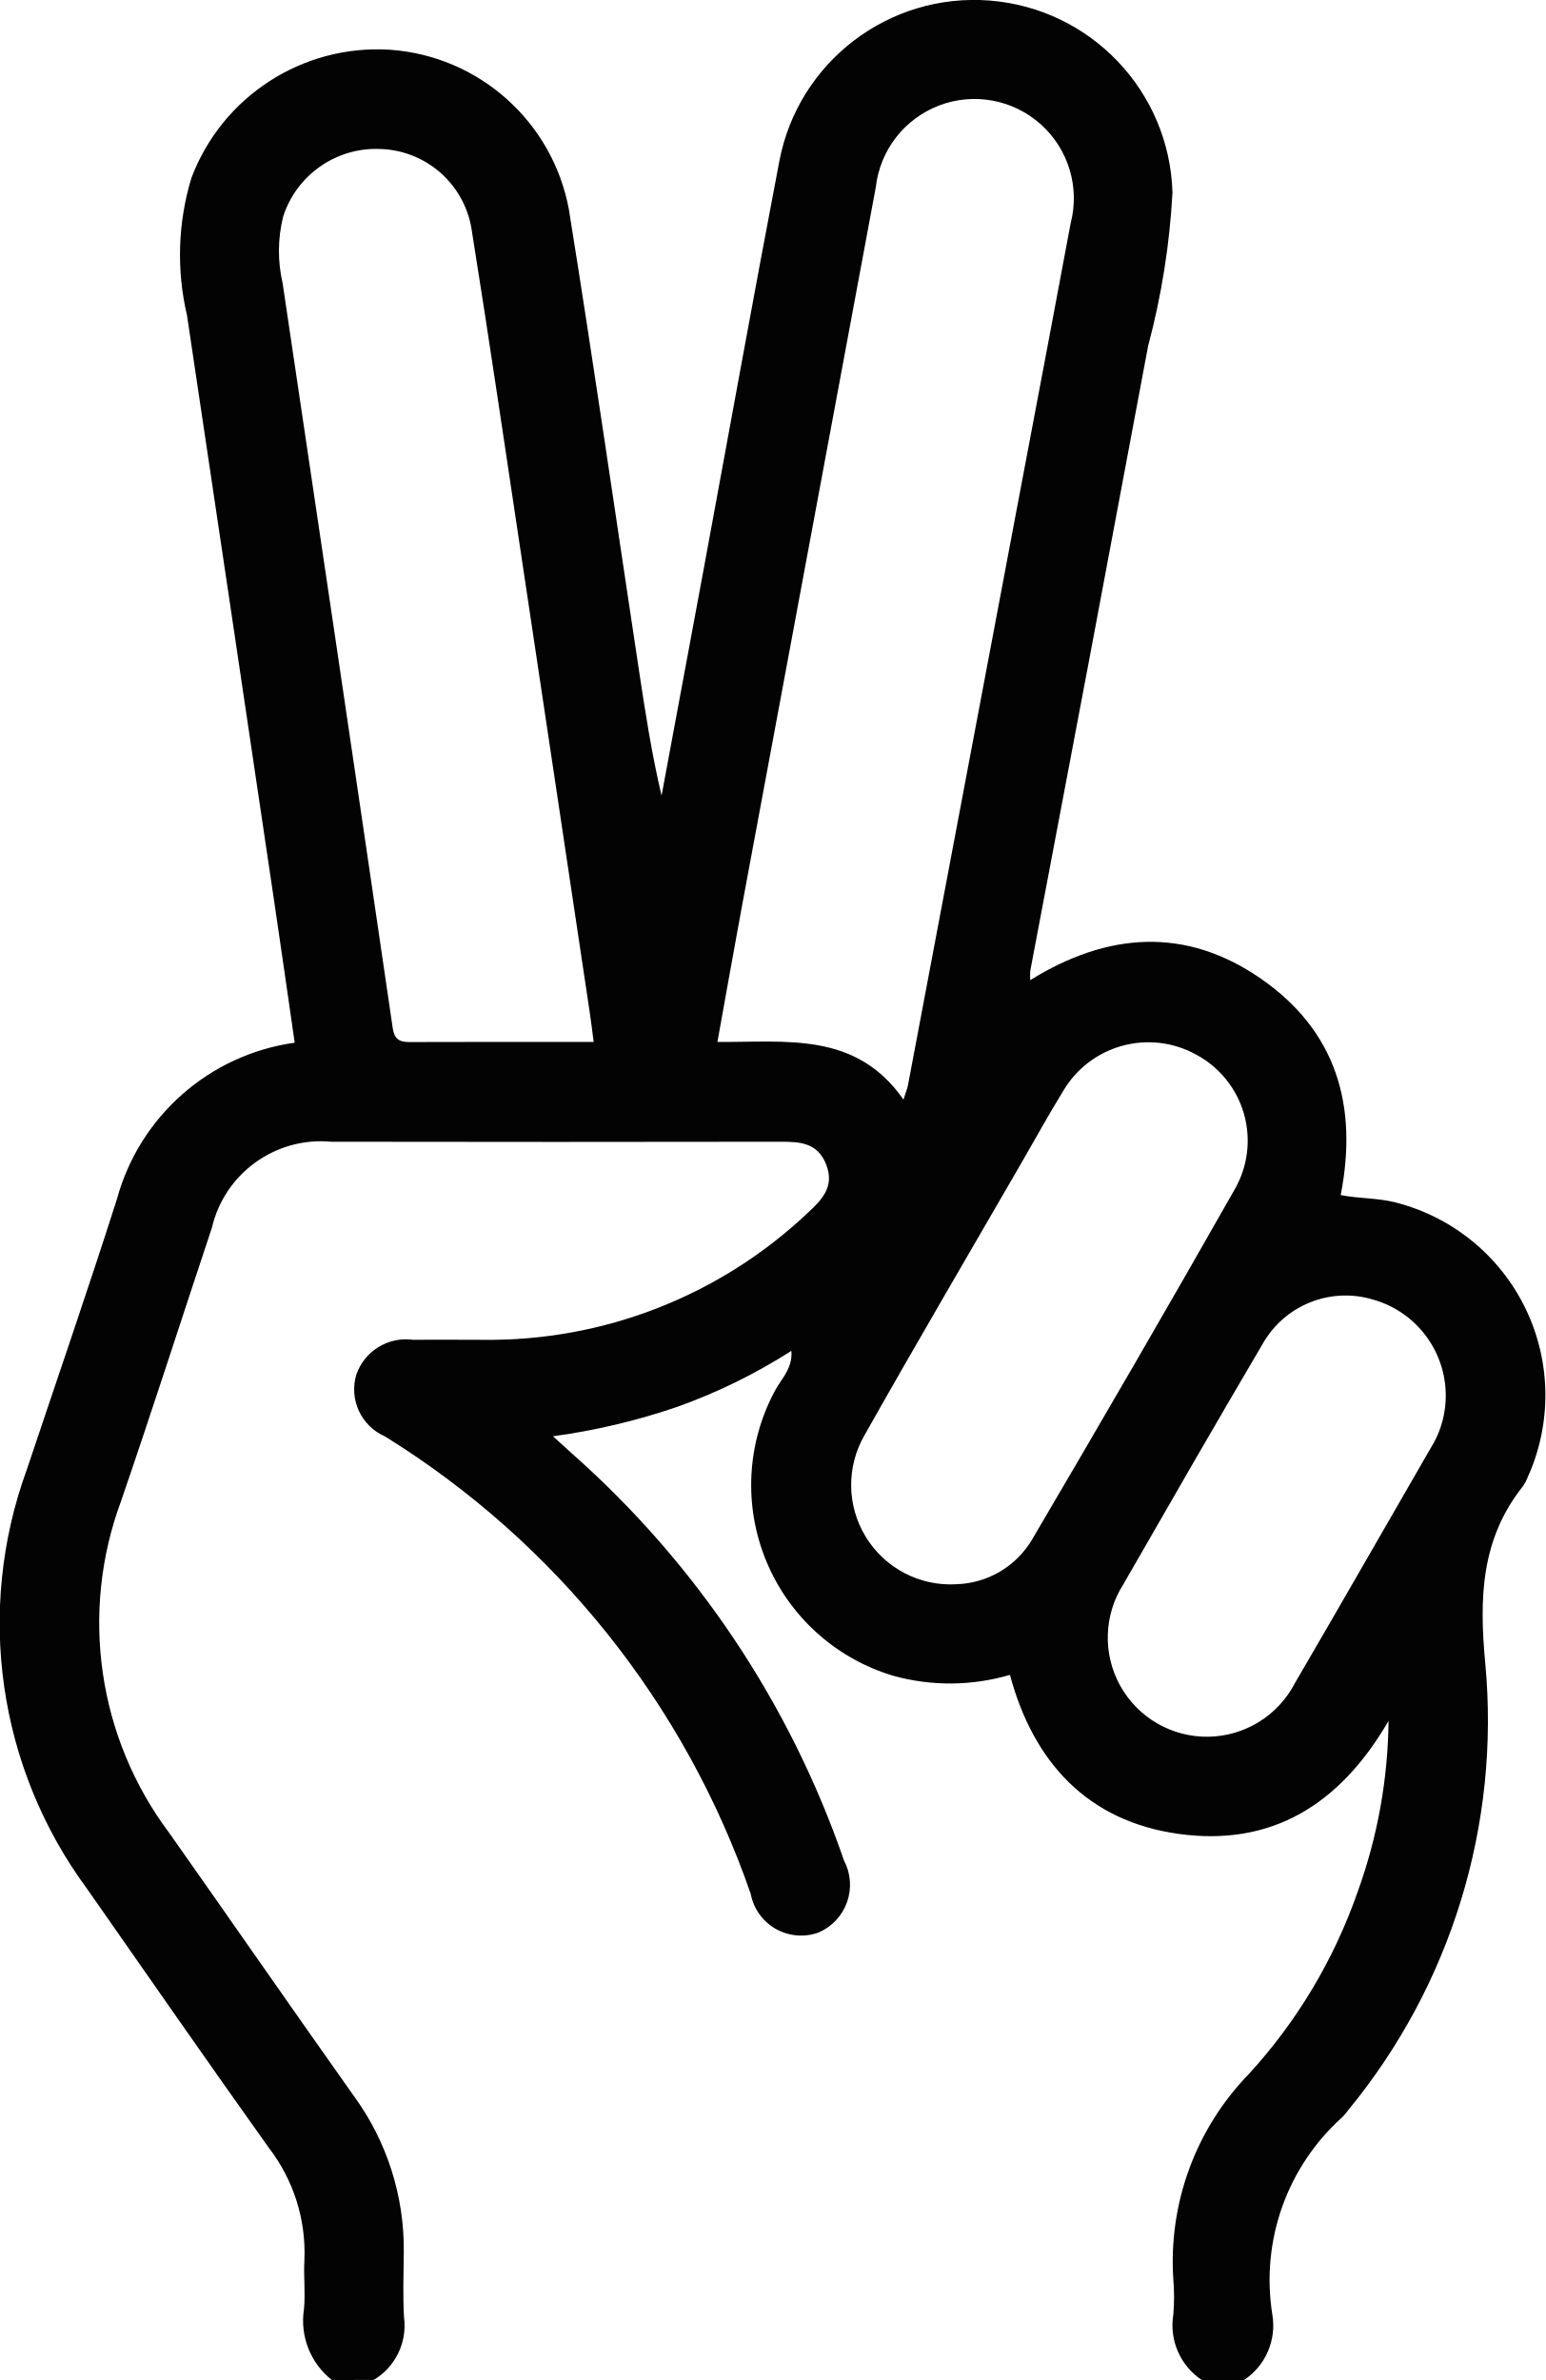
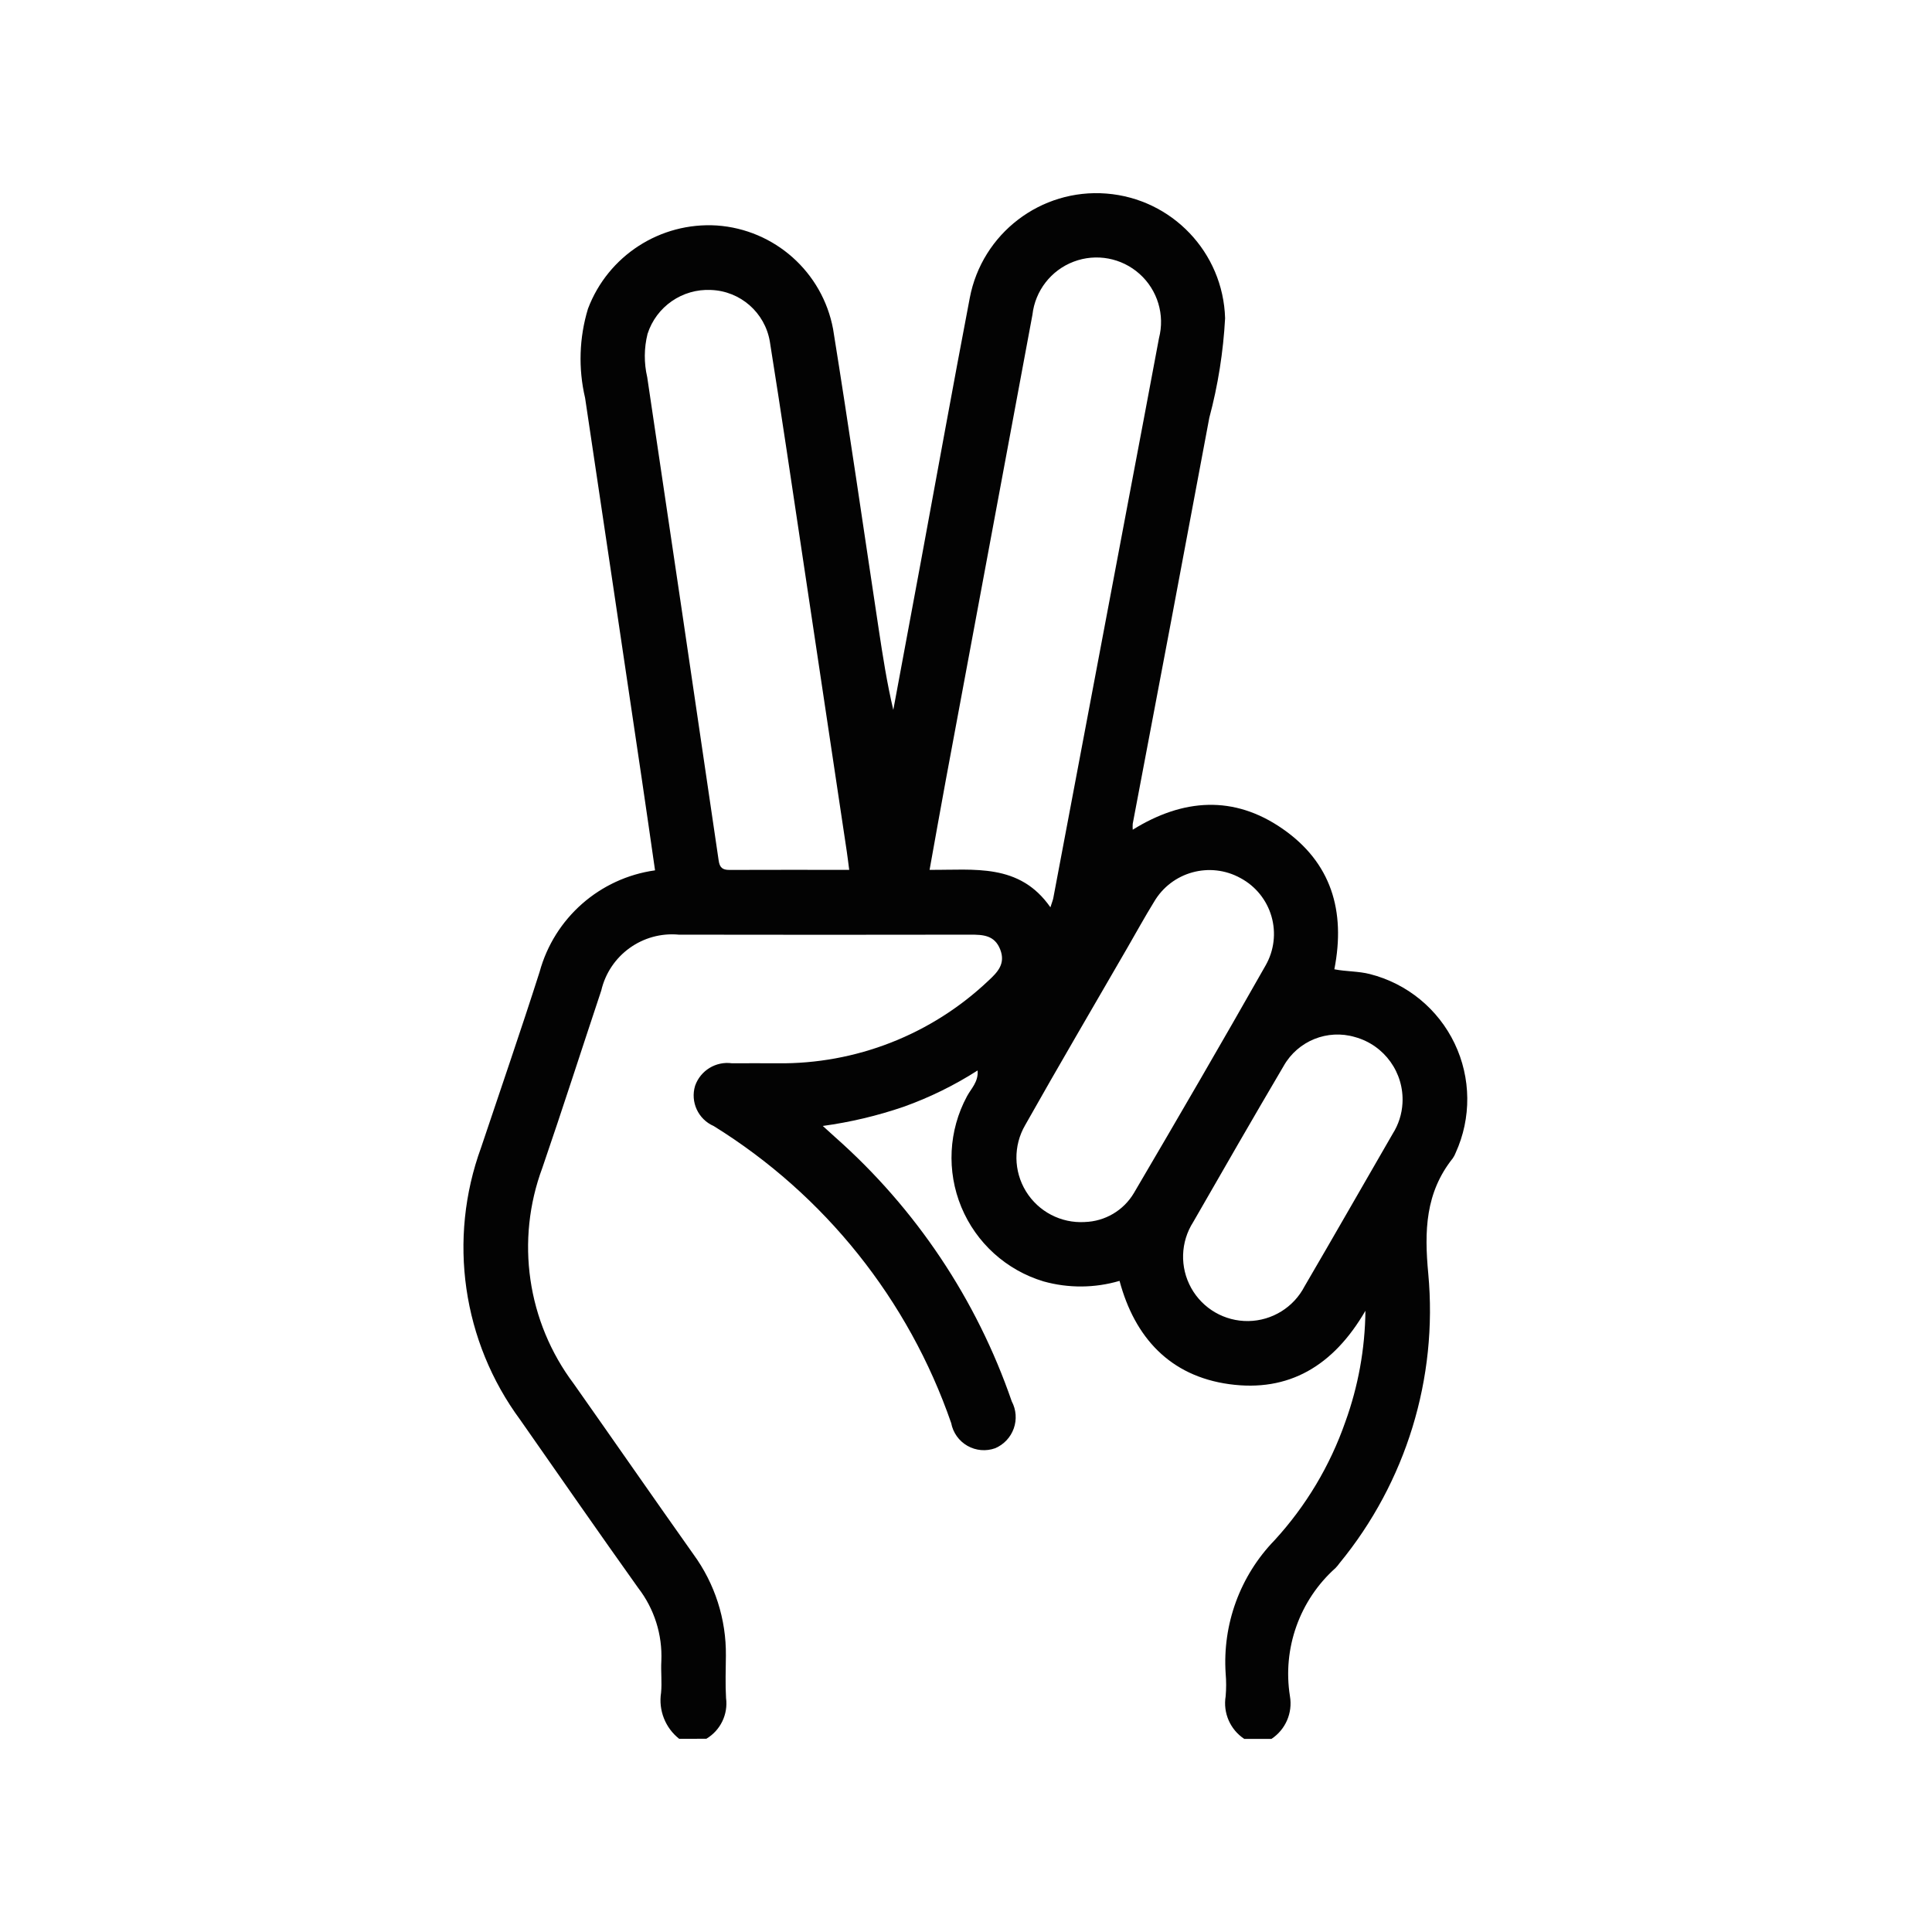
- <svg xmlns="http://www.w3.org/2000/svg" width="51.951" height="80" viewBox="0 0 51.951 80">
-   <path id="Trazado_197043" data-name="Trazado 197043" d="M533.213,135.729a2.539,2.539,0,0,1-.936-2.385c.052-.542-.017-1.1.014-1.641a5.776,5.776,0,0,0-1.2-3.785c-2.055-2.882-4.072-5.791-6.1-8.692a15.045,15.045,0,0,1-2.03-14.1c1.013-3.03,2.058-6.049,3.029-9.093a7.231,7.231,0,0,1,5.975-5.255c-.229-1.583-.455-3.17-.69-4.755q-1.459-9.848-2.93-19.694a8.892,8.892,0,0,1,.148-4.618,6.684,6.684,0,0,1,6.668-4.311,6.587,6.587,0,0,1,6.019,5.358c.831,5.165,1.577,10.343,2.359,15.515.212,1.4.427,2.8.758,4.2q.712-3.829,1.424-7.658c.843-4.553,1.663-9.111,2.533-13.659A6.668,6.668,0,0,1,561.471,62.2a25.175,25.175,0,0,1-.818,5.155q-1.964,10.509-3.963,21.012a2.11,2.11,0,0,0,0,.308c2.6-1.614,5.228-1.8,7.753-.05s3.274,4.253,2.683,7.274c.619.122,1.24.094,1.837.247a6.685,6.685,0,0,1,4.44,9.256,1.3,1.3,0,0,1-.145.276c-1.422,1.785-1.48,3.762-1.271,5.977a20.609,20.609,0,0,1-4.6,14.992,1.93,1.93,0,0,1-.2.241,7.349,7.349,0,0,0-2.36,6.636,2.2,2.2,0,0,1-.956,2.21h-1.408a2.212,2.212,0,0,1-.963-2.21,6.922,6.922,0,0,0,0-1.172,9.047,9.047,0,0,1,2.531-6.9,17.669,17.669,0,0,0,3.661-6.121,17.38,17.38,0,0,0,1.042-5.757c-1.663,2.867-3.977,4.221-7.045,3.8s-4.894-2.412-5.682-5.347a7.134,7.134,0,0,1-3.934.027,6.69,6.69,0,0,1-3.964-9.578c.211-.4.6-.745.552-1.34a18.872,18.872,0,0,1-3.833,1.881,22.126,22.126,0,0,1-4.181.991c.271.246.456.416.644.584a32.3,32.3,0,0,1,9.137,13.671,1.746,1.746,0,0,1-.855,2.425,1.723,1.723,0,0,1-2.279-1.3A29.4,29.4,0,0,0,535,104.012a1.726,1.726,0,0,1-.962-2.083,1.766,1.766,0,0,1,1.914-1.164c.782-.009,1.564,0,2.346,0a15.6,15.6,0,0,0,10.922-4.276c.472-.436.9-.875.611-1.615s-.884-.768-1.541-.767q-7.546.013-15.092,0A3.764,3.764,0,0,0,529.181,97c-1.018,3.055-2,6.122-3.046,9.167a11.771,11.771,0,0,0,1.622,11.186c2.069,2.936,4.114,5.889,6.19,8.82a8.733,8.733,0,0,1,1.685,5.256c-.007.73-.034,1.461.008,2.189a2.128,2.128,0,0,1-1.019,2.109Zm19.216-43.038c.089-.28.13-.375.149-.475q1.957-10.349,3.909-20.7c.521-2.76,1.048-5.519,1.561-8.28a3.339,3.339,0,1,0-6.549-1.218q-2.242,12.043-4.484,24.085c-.283,1.523-.551,3.049-.84,4.649C548.474,90.772,550.824,90.386,552.429,92.691Zm-10.414-1.938c-.051-.385-.083-.665-.125-.945q-1.133-7.568-2.268-15.135c-.565-3.758-1.116-7.518-1.716-11.27a3.205,3.205,0,0,0-3.045-2.665,3.281,3.281,0,0,0-3.284,2.272,4.784,4.784,0,0,0-.017,2.242q.906,6.1,1.811,12.2.949,6.411,1.888,12.824c.051.353.195.482.554.48C537.843,90.747,539.872,90.753,542.016,90.753Zm12.19,18.227a3.063,3.063,0,0,0,2.546-1.5c2.3-3.916,4.581-7.838,6.82-11.786a3.282,3.282,0,0,0-1.3-4.514,3.323,3.323,0,0,0-4.484,1.239c-.477.774-.915,1.572-1.37,2.359-1.767,3.06-3.559,6.107-5.293,9.185A3.342,3.342,0,0,0,554.205,108.981Zm16.447-6.148a3.354,3.354,0,0,0-2.454-3.424,3.2,3.2,0,0,0-3.693,1.49c-1.58,2.682-3.133,5.381-4.683,8.081a3.331,3.331,0,1,0,5.762,3.33c1.535-2.625,3.04-5.267,4.564-7.9A3.289,3.289,0,0,0,570.652,102.833Z" transform="translate(-522.059 -55.729)" fill="#030303" />
+ <svg xmlns="http://www.w3.org/2000/svg" width="100" height="100" viewBox="0 0 100 100">
+   <g id="Grupo_146525" data-name="Grupo 146525" transform="translate(-750 -3154)">
+     <circle id="Elipse_5217" data-name="Elipse 5217" cx="50" cy="50" r="50" transform="translate(750 3154)" fill="none" />
+     <path id="Trazado_197043" data-name="Trazado 197043" d="M533.213,135.729a2.539,2.539,0,0,1-.936-2.385c.052-.542-.017-1.1.014-1.641a5.776,5.776,0,0,0-1.2-3.785c-2.055-2.882-4.072-5.791-6.1-8.692a15.045,15.045,0,0,1-2.03-14.1c1.013-3.03,2.058-6.049,3.029-9.093a7.231,7.231,0,0,1,5.975-5.255c-.229-1.583-.455-3.17-.69-4.755q-1.459-9.848-2.93-19.694a8.892,8.892,0,0,1,.148-4.618,6.684,6.684,0,0,1,6.668-4.311,6.587,6.587,0,0,1,6.019,5.358c.831,5.165,1.577,10.343,2.359,15.515.212,1.4.427,2.8.758,4.2q.712-3.829,1.424-7.658c.843-4.553,1.663-9.111,2.533-13.659A6.668,6.668,0,0,1,561.471,62.2a25.175,25.175,0,0,1-.818,5.155q-1.964,10.509-3.963,21.012a2.11,2.11,0,0,0,0,.308c2.6-1.614,5.228-1.8,7.753-.05s3.274,4.253,2.683,7.274c.619.122,1.24.094,1.837.247a6.685,6.685,0,0,1,4.44,9.256,1.3,1.3,0,0,1-.145.276c-1.422,1.785-1.48,3.762-1.271,5.977a20.609,20.609,0,0,1-4.6,14.992,1.93,1.93,0,0,1-.2.241,7.349,7.349,0,0,0-2.36,6.636,2.2,2.2,0,0,1-.956,2.21h-1.408a2.212,2.212,0,0,1-.963-2.21,6.922,6.922,0,0,0,0-1.172,9.047,9.047,0,0,1,2.531-6.9,17.669,17.669,0,0,0,3.661-6.121,17.38,17.38,0,0,0,1.042-5.757c-1.663,2.867-3.977,4.221-7.045,3.8s-4.894-2.412-5.682-5.347a7.134,7.134,0,0,1-3.934.027,6.69,6.69,0,0,1-3.964-9.578c.211-.4.6-.745.552-1.34a18.872,18.872,0,0,1-3.833,1.881,22.126,22.126,0,0,1-4.181.991c.271.246.456.416.644.584a32.3,32.3,0,0,1,9.137,13.671,1.746,1.746,0,0,1-.855,2.425,1.723,1.723,0,0,1-2.279-1.3A29.4,29.4,0,0,0,535,104.012a1.726,1.726,0,0,1-.962-2.083,1.766,1.766,0,0,1,1.914-1.164c.782-.009,1.564,0,2.346,0a15.6,15.6,0,0,0,10.922-4.276c.472-.436.9-.875.611-1.615s-.884-.768-1.541-.767q-7.546.013-15.092,0A3.764,3.764,0,0,0,529.181,97c-1.018,3.055-2,6.122-3.046,9.167a11.771,11.771,0,0,0,1.622,11.186c2.069,2.936,4.114,5.889,6.19,8.82a8.733,8.733,0,0,1,1.685,5.256c-.007.73-.034,1.461.008,2.189a2.128,2.128,0,0,1-1.019,2.109Zm19.216-43.038c.089-.28.13-.375.149-.475q1.957-10.349,3.909-20.7c.521-2.76,1.048-5.519,1.561-8.28a3.339,3.339,0,1,0-6.549-1.218q-2.242,12.043-4.484,24.085c-.283,1.523-.551,3.049-.84,4.649C548.474,90.772,550.824,90.386,552.429,92.691Zm-10.414-1.938c-.051-.385-.083-.665-.125-.945q-1.133-7.568-2.268-15.135c-.565-3.758-1.116-7.518-1.716-11.27a3.205,3.205,0,0,0-3.045-2.665,3.281,3.281,0,0,0-3.284,2.272,4.784,4.784,0,0,0-.017,2.242q.906,6.1,1.811,12.2.949,6.411,1.888,12.824c.051.353.195.482.554.48C537.843,90.747,539.872,90.753,542.016,90.753Zm12.19,18.227a3.063,3.063,0,0,0,2.546-1.5c2.3-3.916,4.581-7.838,6.82-11.786a3.282,3.282,0,0,0-1.3-4.514,3.323,3.323,0,0,0-4.484,1.239c-.477.774-.915,1.572-1.37,2.359-1.767,3.06-3.559,6.107-5.293,9.185A3.342,3.342,0,0,0,554.205,108.981Zm16.447-6.148a3.354,3.354,0,0,0-2.454-3.424,3.2,3.2,0,0,0-3.693,1.49c-1.58,2.682-3.133,5.381-4.683,8.081a3.331,3.331,0,1,0,5.762,3.33c1.535-2.625,3.04-5.267,4.564-7.9A3.289,3.289,0,0,0,570.652,102.833Z" transform="translate(251.94 3108.271)" fill="#030303" />
+   </g>
</svg>
